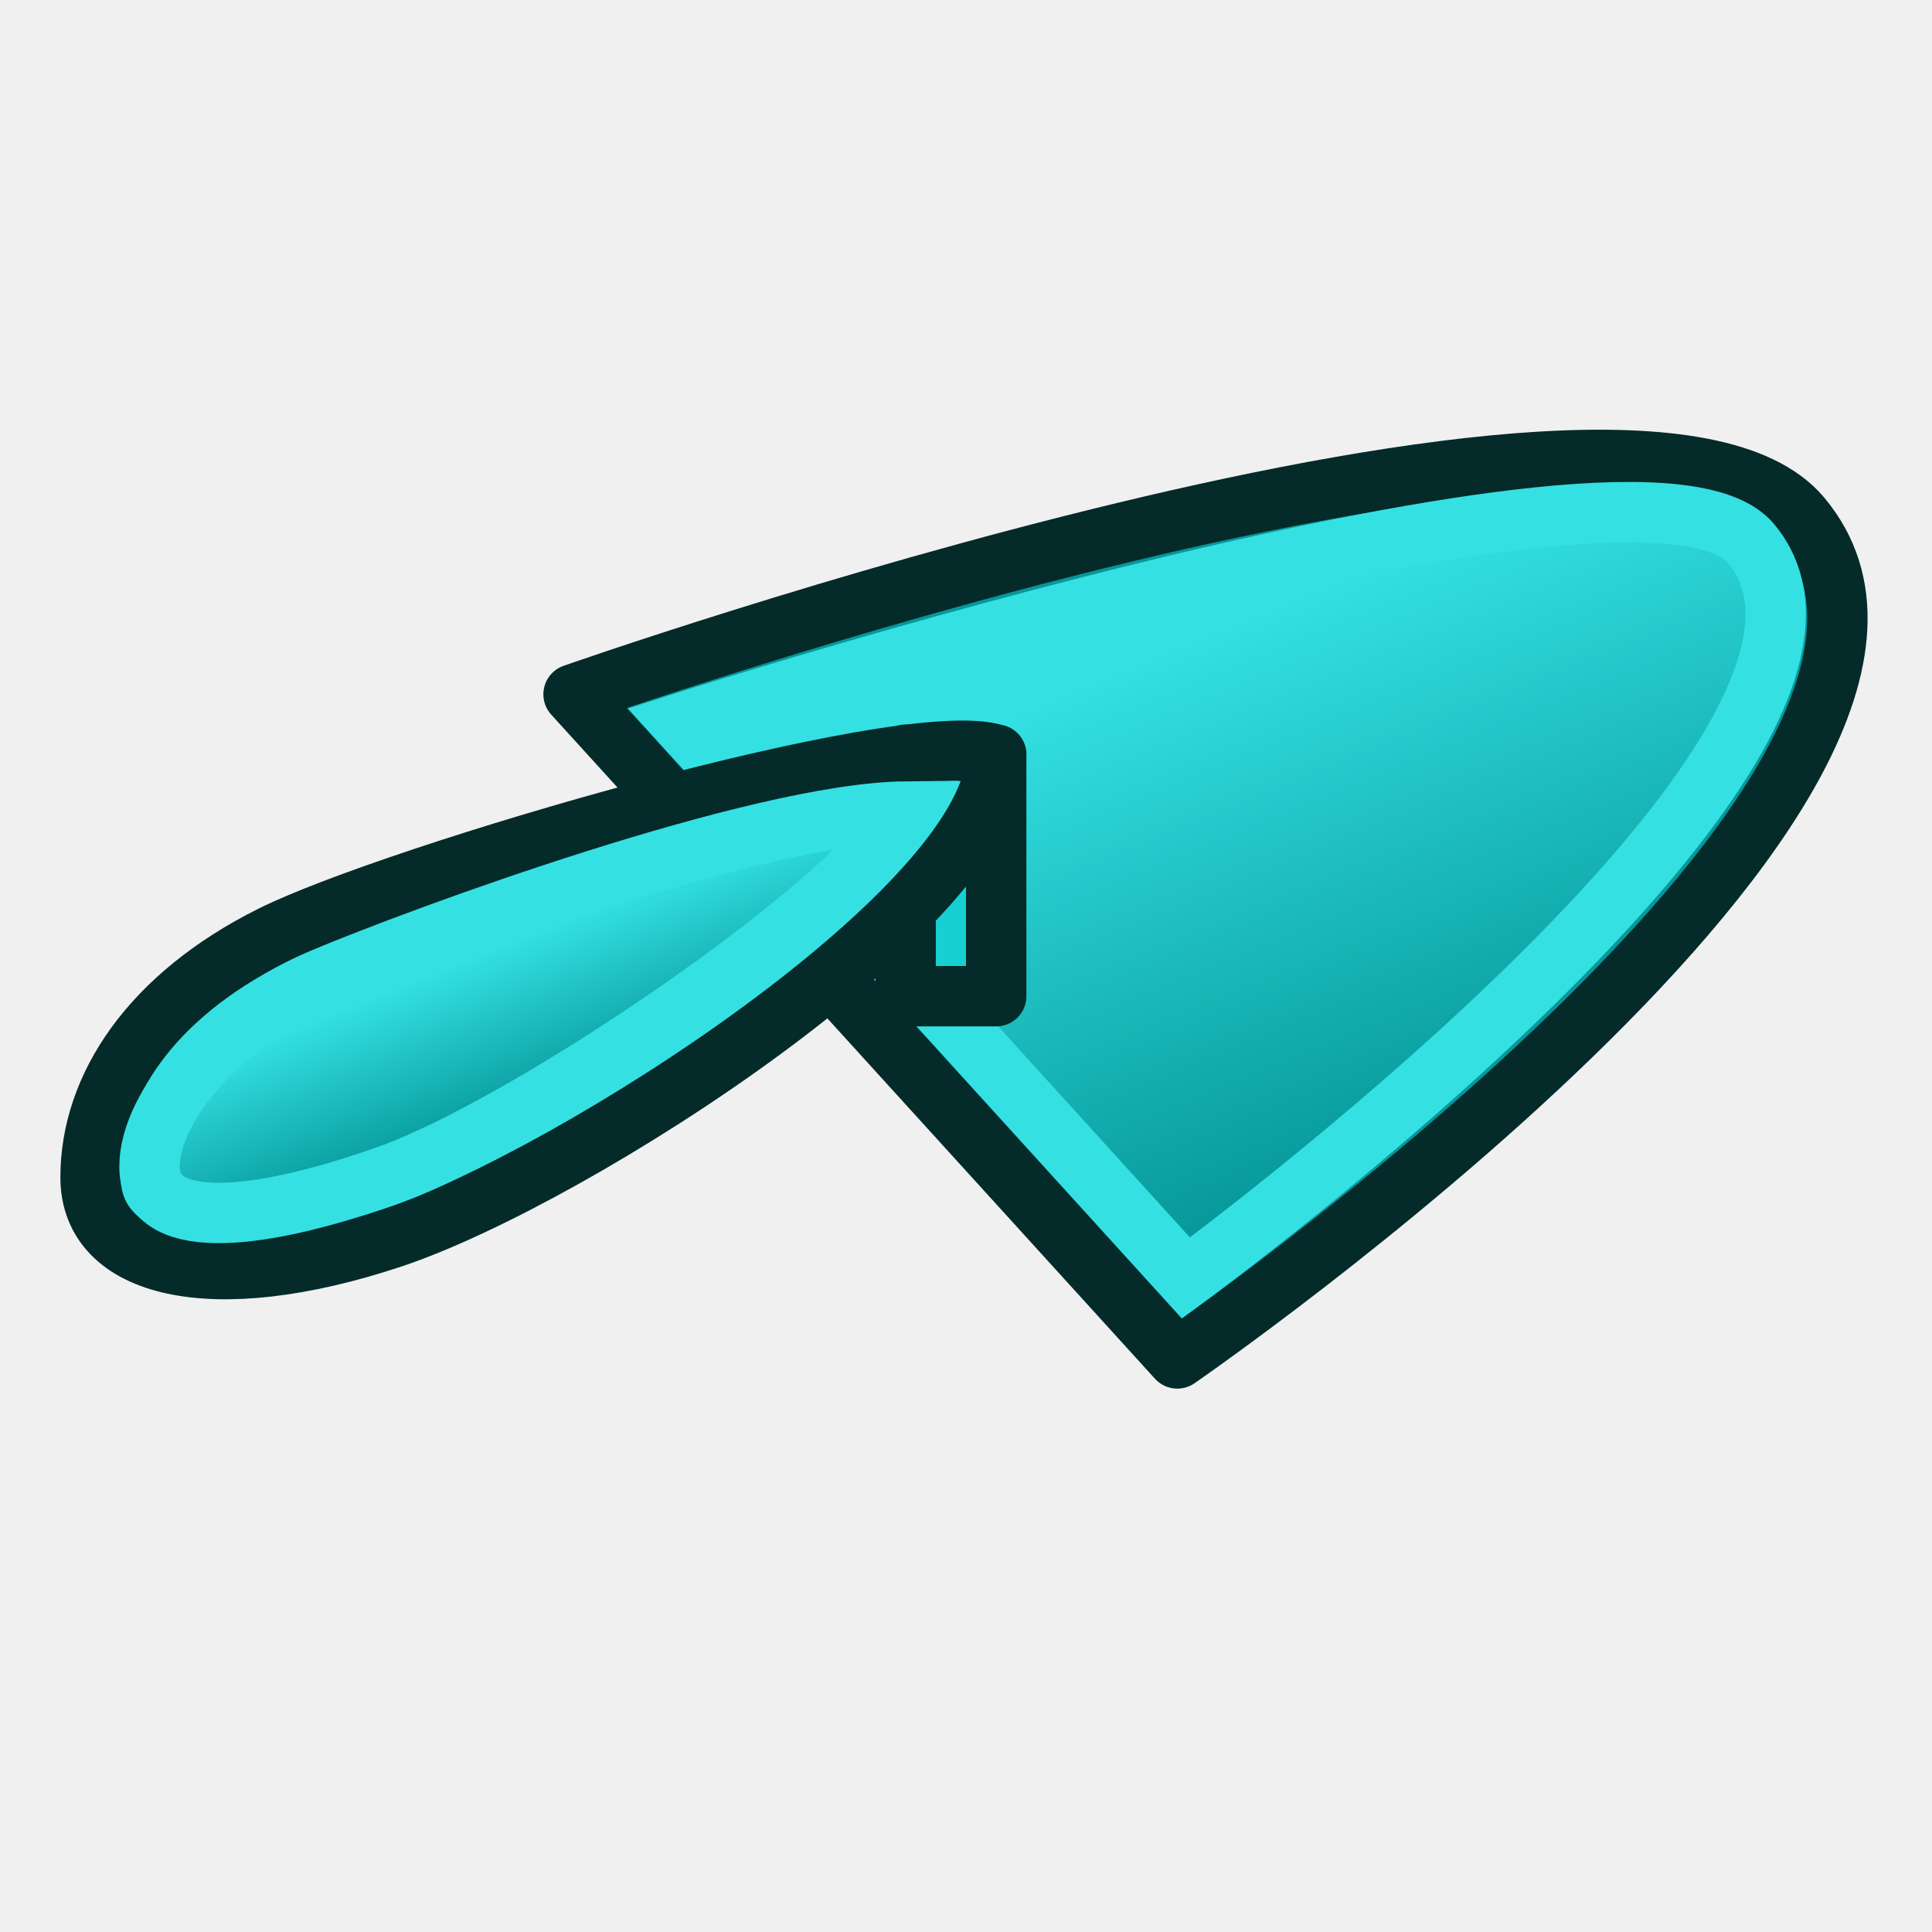
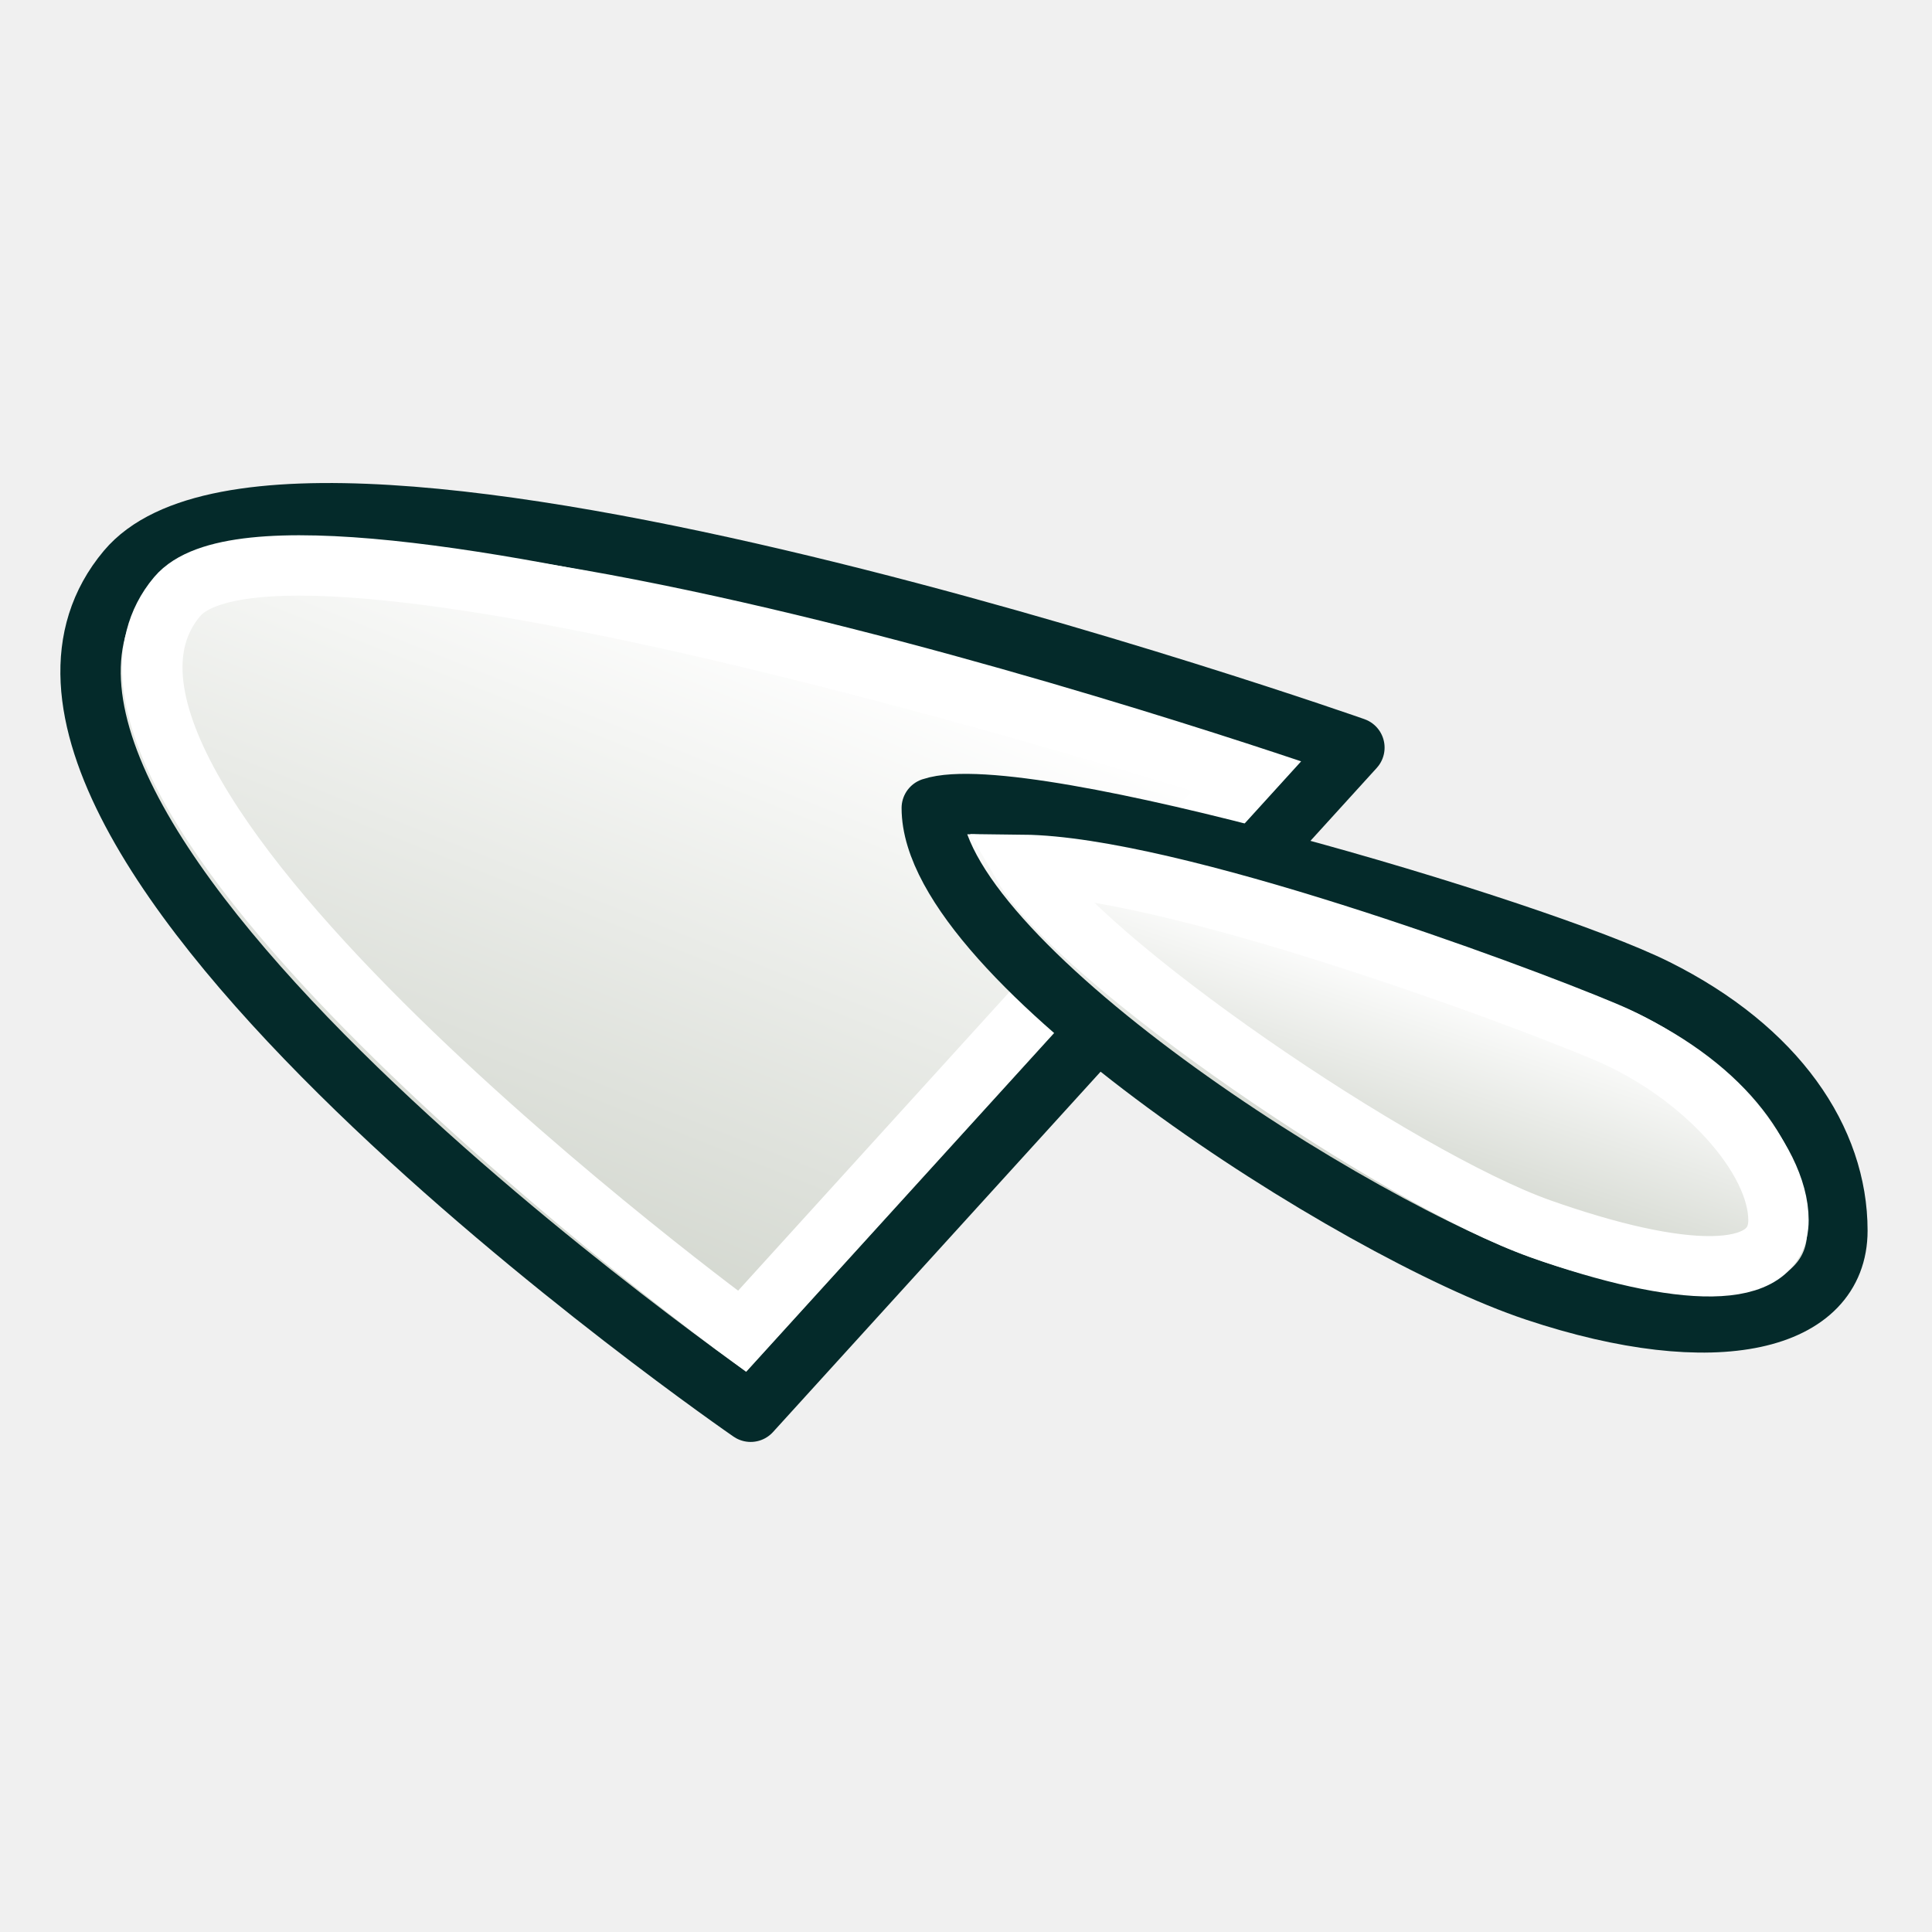
- <svg xmlns="http://www.w3.org/2000/svg" xmlns:xlink="http://www.w3.org/1999/xlink" width="64px" height="64px" id="svg3611" version="1.1">
+ <svg xmlns="http://www.w3.org/2000/svg" xmlns:xlink="http://www.w3.org/1999/xlink" version="1.1" id="svg3611" height="64" width="64">
  <defs id="defs3613">
-     <linearGradient id="linearGradient3825">
-       <stop style="stop-color:#34e0e2;stop-opacity:1;" offset="0" id="stop3827" />
-       <stop style="stop-color:#34e0e2;stop-opacity:0;" offset="1" id="stop3829" />
+     <linearGradient xlink:href="#linearGradient32" id="linearGradient43" gradientUnits="userSpaceOnUse" x1="31" y1="21.455" x2="39.287" y2="42.335" />
+     <linearGradient id="linearGradient32">
+       <stop style="stop-color:#ffffff;stop-opacity:1;" offset="0" id="stop33" />
+       <stop style="stop-color:#d3d7cf;stop-opacity:1;" offset="1" id="stop32" />
    </linearGradient>
-     <linearGradient id="linearGradient3817">
-       <stop style="stop-color:#06989a;stop-opacity:1;" offset="0" id="stop3819" />
-       <stop style="stop-color:#06989a;stop-opacity:0;" offset="1" id="stop3821" />
-     </linearGradient>
-     <linearGradient xlink:href="#linearGradient4292" id="linearGradient4125" gradientUnits="userSpaceOnUse" x1="657.429" y1="92.117" x2="696.532" y2="92.117" />
-     <linearGradient id="linearGradient4292">
-       <stop style="stop-color:#62d9c5;stop-opacity:1;" offset="0" id="stop4294" />
-       <stop style="stop-color:#ffffff;stop-opacity:1;" offset="1" id="stop4296" />
-     </linearGradient>
-     <linearGradient xlink:href="#linearGradient4300" id="linearGradient4127" gradientUnits="userSpaceOnUse" gradientTransform="matrix(0.9953443,0.09638295,-0.09638295,0.9953443,12.97947,-62.75841)" x1="651.694" y1="108.379" x2="677.377" y2="108.379" />
-     <linearGradient id="linearGradient4300">
-       <stop style="stop-color:#dd4100;stop-opacity:1;" offset="0" id="stop4302" />
-       <stop style="stop-color:#a80101;stop-opacity:1;" offset="1" id="stop4304" />
-     </linearGradient>
-     <linearGradient y2="108.379" x2="677.377" y1="108.379" x1="651.694" gradientTransform="matrix(0.9953443,0.09638295,-0.09638295,0.9953443,12.97947,-62.75841)" gradientUnits="userSpaceOnUse" id="linearGradient3609" xlink:href="#linearGradient4300" />
-     <linearGradient xlink:href="#linearGradient4292-4" id="linearGradient3001-0" gradientUnits="userSpaceOnUse" x1="657.429" y1="92.117" x2="696.532" y2="92.117" gradientTransform="matrix(0.9334244,0.4455918,-0.4502391,0.9237898,-552.5267,-364.0833)" />
-     <linearGradient id="linearGradient4292-4">
-       <stop style="stop-color:#62d9c5;stop-opacity:1;" offset="0" id="stop4294-4" />
-       <stop style="stop-color:#ffffff;stop-opacity:1;" offset="1" id="stop4296-4" />
-     </linearGradient>
-     <linearGradient y2="92.117" x2="696.532" y1="92.117" x1="657.429" gradientTransform="matrix(0.9334244,0.4455918,-0.4502391,0.9237898,-527.8612,-368.6264)" gradientUnits="userSpaceOnUse" id="linearGradient3807" xlink:href="#linearGradient4292-4" />
-     <linearGradient xlink:href="#linearGradient3817" id="linearGradient3823" x1="17" y1="37" x2="15" y2="32" gradientUnits="userSpaceOnUse" />
-     <linearGradient xlink:href="#linearGradient3825" id="linearGradient3831" x1="40" y1="21" x2="47" y2="38" gradientUnits="userSpaceOnUse" />
+     <linearGradient xlink:href="#linearGradient32" id="linearGradient44" gradientUnits="userSpaceOnUse" x1="10.672" y1="32.42" x2="12.841" y2="38.939" />
  </defs>
-   <g id="layer1">
-     <path style="fill:#06989a;fill-opacity:1;stroke:#042a2a;stroke-width:2;stroke-linecap:butt;stroke-linejoin:round;stroke-miterlimit:4;stroke-opacity:1;stroke-dasharray:none" d="M 59.662,17.124 C 54.203,10.619 19,23 19,23 l 20,22 c 0,0 27.921,-19.227 20.662,-27.876 z" id="path3498" />
-     <path style="fill:url(#linearGradient3831);stroke:#34e0e2;stroke-width:2;stroke-linecap:butt;stroke-linejoin:miter;stroke-miterlimit:4;stroke-opacity:1;stroke-dasharray:none;fill-opacity:1" d="M 58,18 C 54.434,13.754 22.587,23.948 22.587,23.948 L 39.287,42.335 C 39.287,42.335 63.532,24.587 58,18 z" id="path3498-3" />
-     <rect style="color:#000000;fill:#16d0d2;fill-opacity:1;fill-rule:nonzero;stroke:#042a2a;stroke-width:2;stroke-linecap:butt;stroke-linejoin:round;stroke-miterlimit:4;stroke-opacity:1;stroke-dasharray:none;stroke-dashoffset:0;marker:none;visibility:visible;display:inline;overflow:visible;enable-background:accumulate" id="rect3772" width="3" height="8" x="30" y="25" />
-     <path style="fill:#34e0e2;fill-opacity:1;stroke:#042a2a;stroke-width:2;stroke-linecap:butt;stroke-linejoin:round;stroke-miterlimit:4;stroke-opacity:1;stroke-dasharray:none" d="m 33,25 c -3,-1 -20,4 -24,6 -4,2 -6,5 -6,8 0,3 4,4 10,2 6,-2 20,-11 20,-16 z" id="path3500" />
-     <path style="fill:url(#linearGradient3823);stroke:#34e0e2;stroke-width:2;stroke-linecap:butt;stroke-linejoin:miter;stroke-miterlimit:4;stroke-opacity:1;stroke-dasharray:none;fill-opacity:1" d="m 29.986,26.883 c -4.89,0.054 -16.075,4.169 -19.314,5.537 -3.239,1.368 -5.72,4.182 -5.72,6.234 0,2.052 3.252,1.924 7.889,0.285 4.637,-1.638 15.312,-8.882 17.145,-12.056 z" id="path3500-6" />
+   <g transform="matrix(-1,0,0,1,63.86629,1.766044)" id="layer1-3-7-4-5">
+     <path style="fill:url(#linearGradient43);fill-opacity:1;stroke:#042a2a;stroke-width:2;stroke-linecap:butt;stroke-linejoin:round;stroke-miterlimit:4;stroke-dasharray:none;stroke-opacity:1" d="M 59.662,17.124 C 54.203,10.619 19,23 19,23 l 20,22 c 0,0 27.921,-19.227 20.662,-27.876 z" id="path3498-7-3-5" />
+     <path style="fill:none;fill-opacity:1;stroke:#ffffff;stroke-width:2;stroke-linecap:butt;stroke-linejoin:miter;stroke-miterlimit:4;stroke-dasharray:none;stroke-opacity:1" d="M 58,18 C 54.434,13.754 22.587,23.948 22.587,23.948 L 39.287,42.335 C 39.287,42.335 63.532,24.587 58,18 Z" id="path3498-3-1-0-4" />
+     <path style="fill:url(#linearGradient44);fill-opacity:1;stroke:#042a2a;stroke-width:2;stroke-linecap:butt;stroke-linejoin:round;stroke-miterlimit:4;stroke-dasharray:none;stroke-opacity:1" d="m 33,25 c -3,-1 -20,4 -24,6 -4,2 -6,5 -6,8 0,3 4,4 10,2 6,-2 20,-11 20,-16 z" id="path3500-5-8-6" />
+     <path style="fill:none;fill-opacity:1;stroke:#ffffff;stroke-width:2;stroke-linecap:butt;stroke-linejoin:miter;stroke-miterlimit:4;stroke-dasharray:none;stroke-opacity:1" d="m 29.986,26.883 c -4.89,0.054 -16.075,4.169 -19.314,5.537 -3.239,1.368 -5.72,4.182 -5.72,6.234 0,2.052 3.252,1.924 7.889,0.285 4.637,-1.638 15.312,-8.882 17.145,-12.056 z" id="path3500-6-9-6-5" />
  </g>
</svg>
